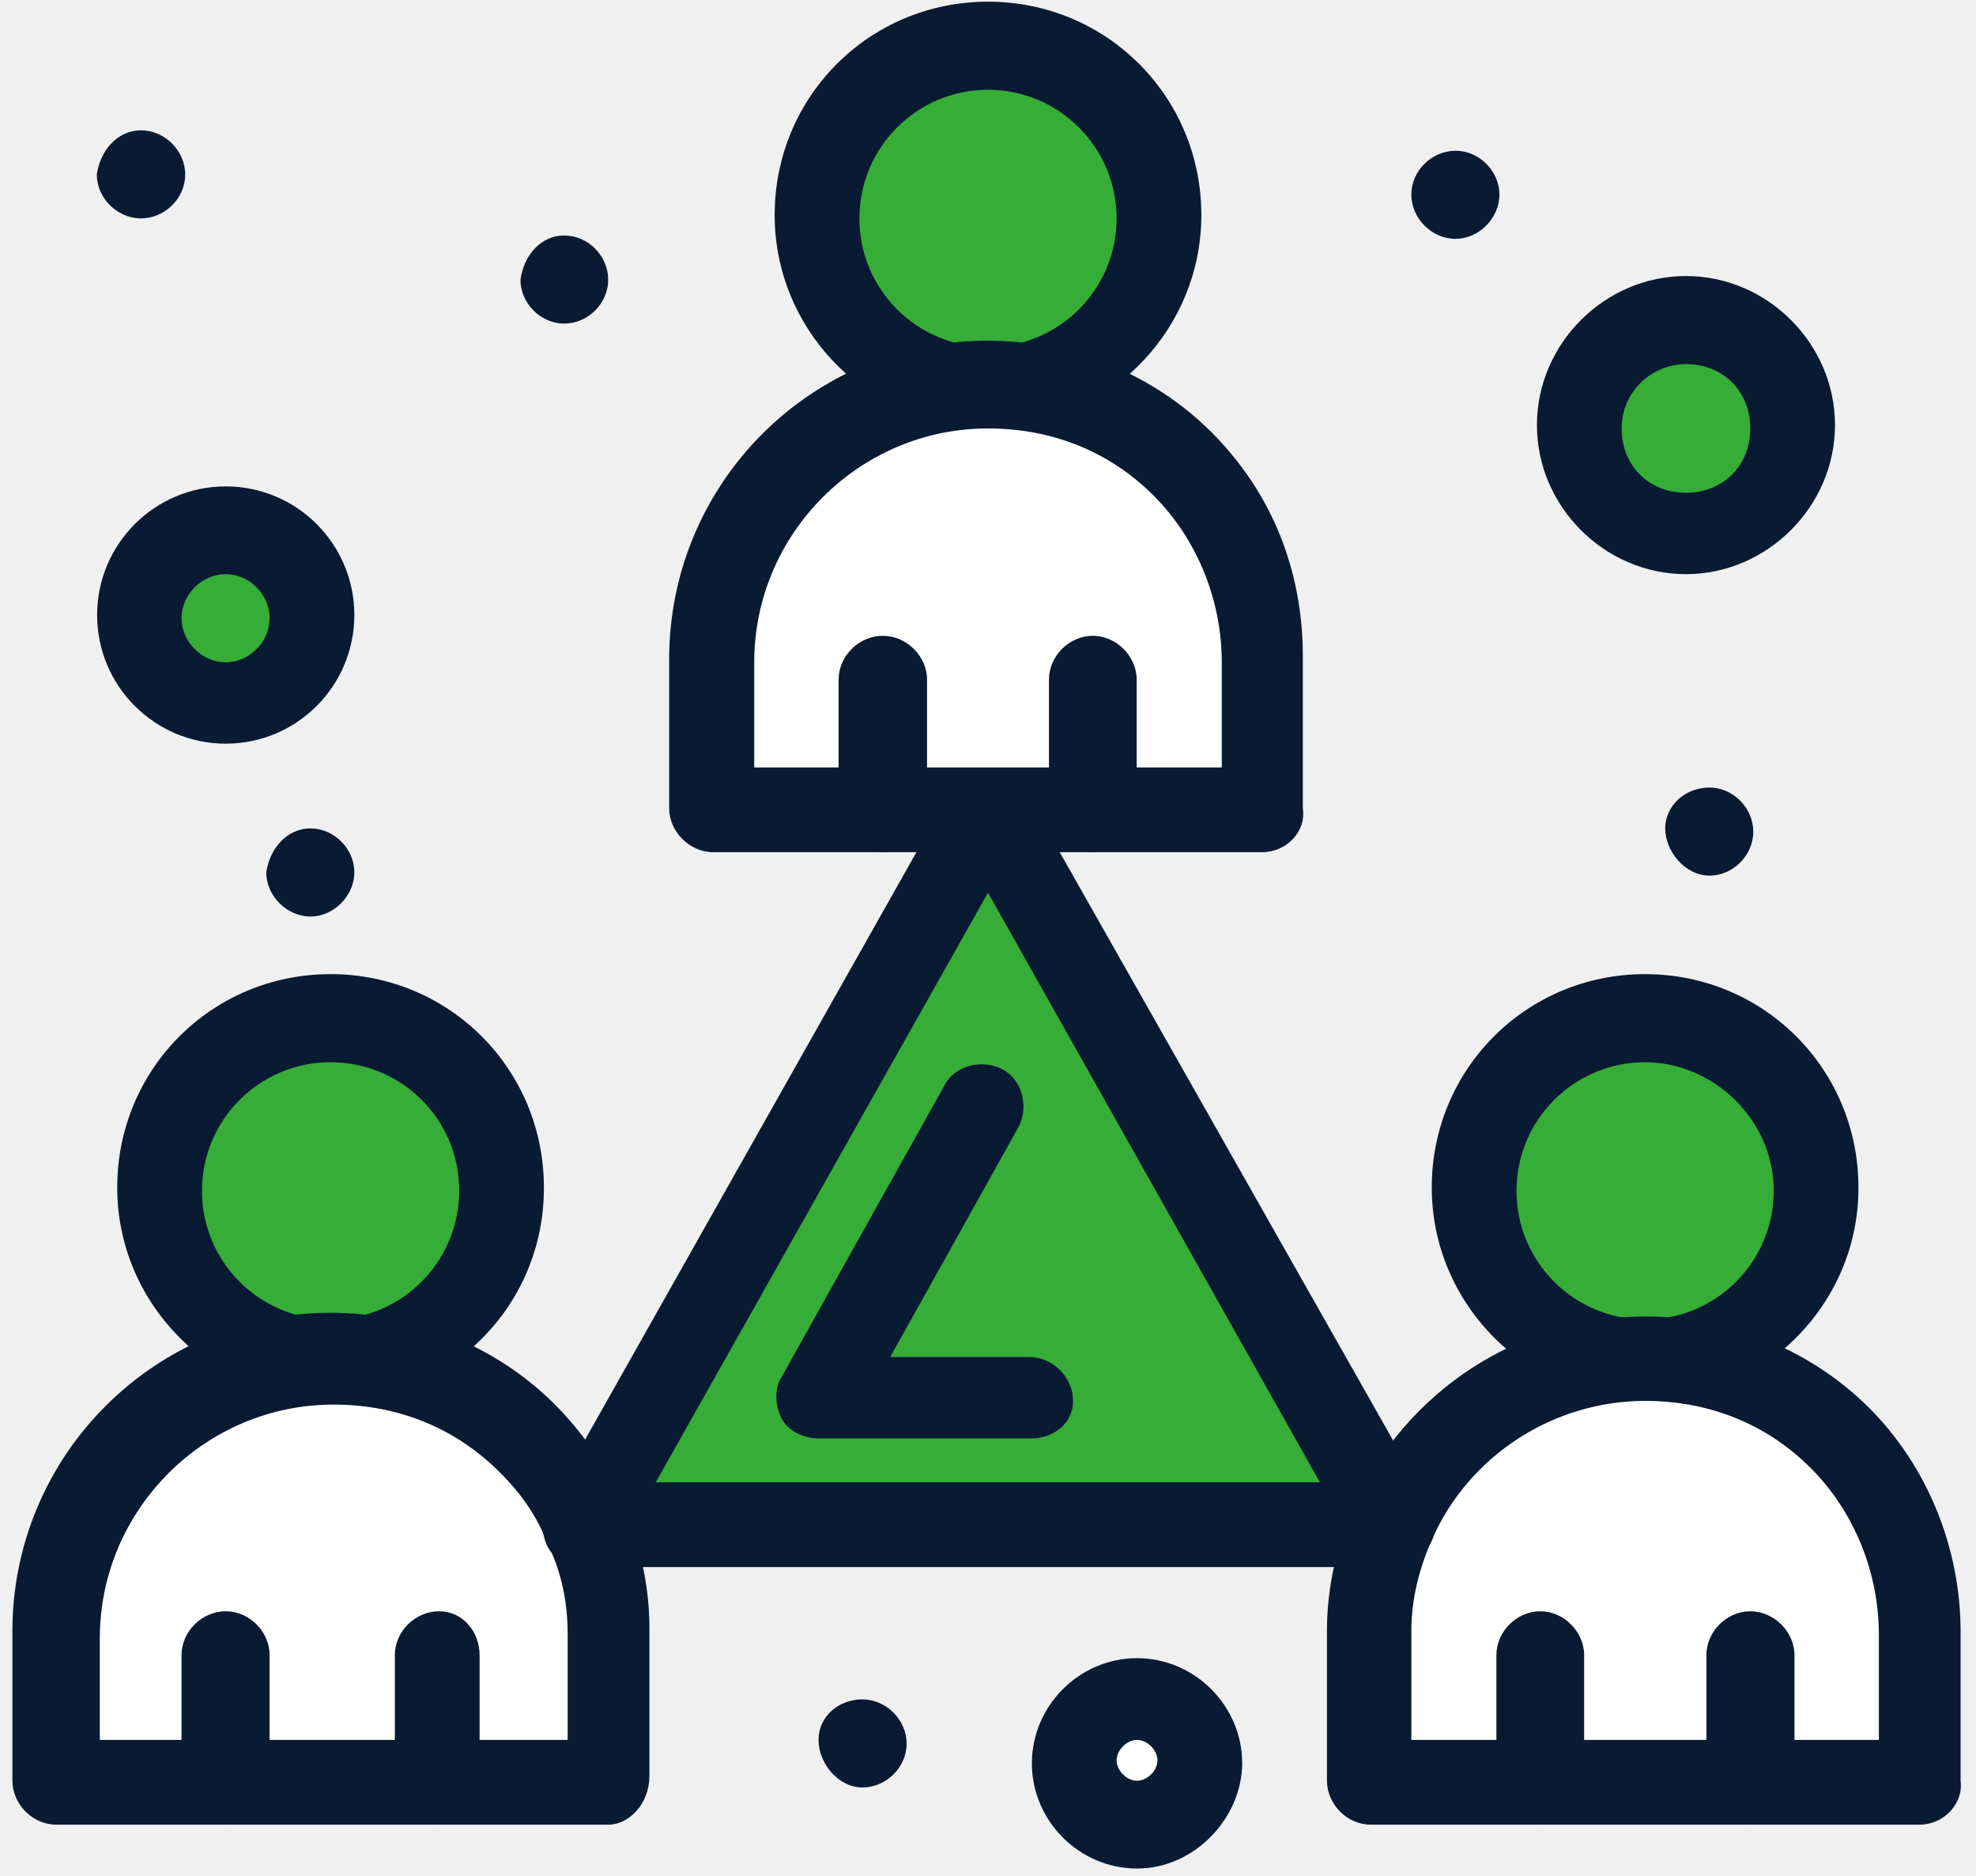
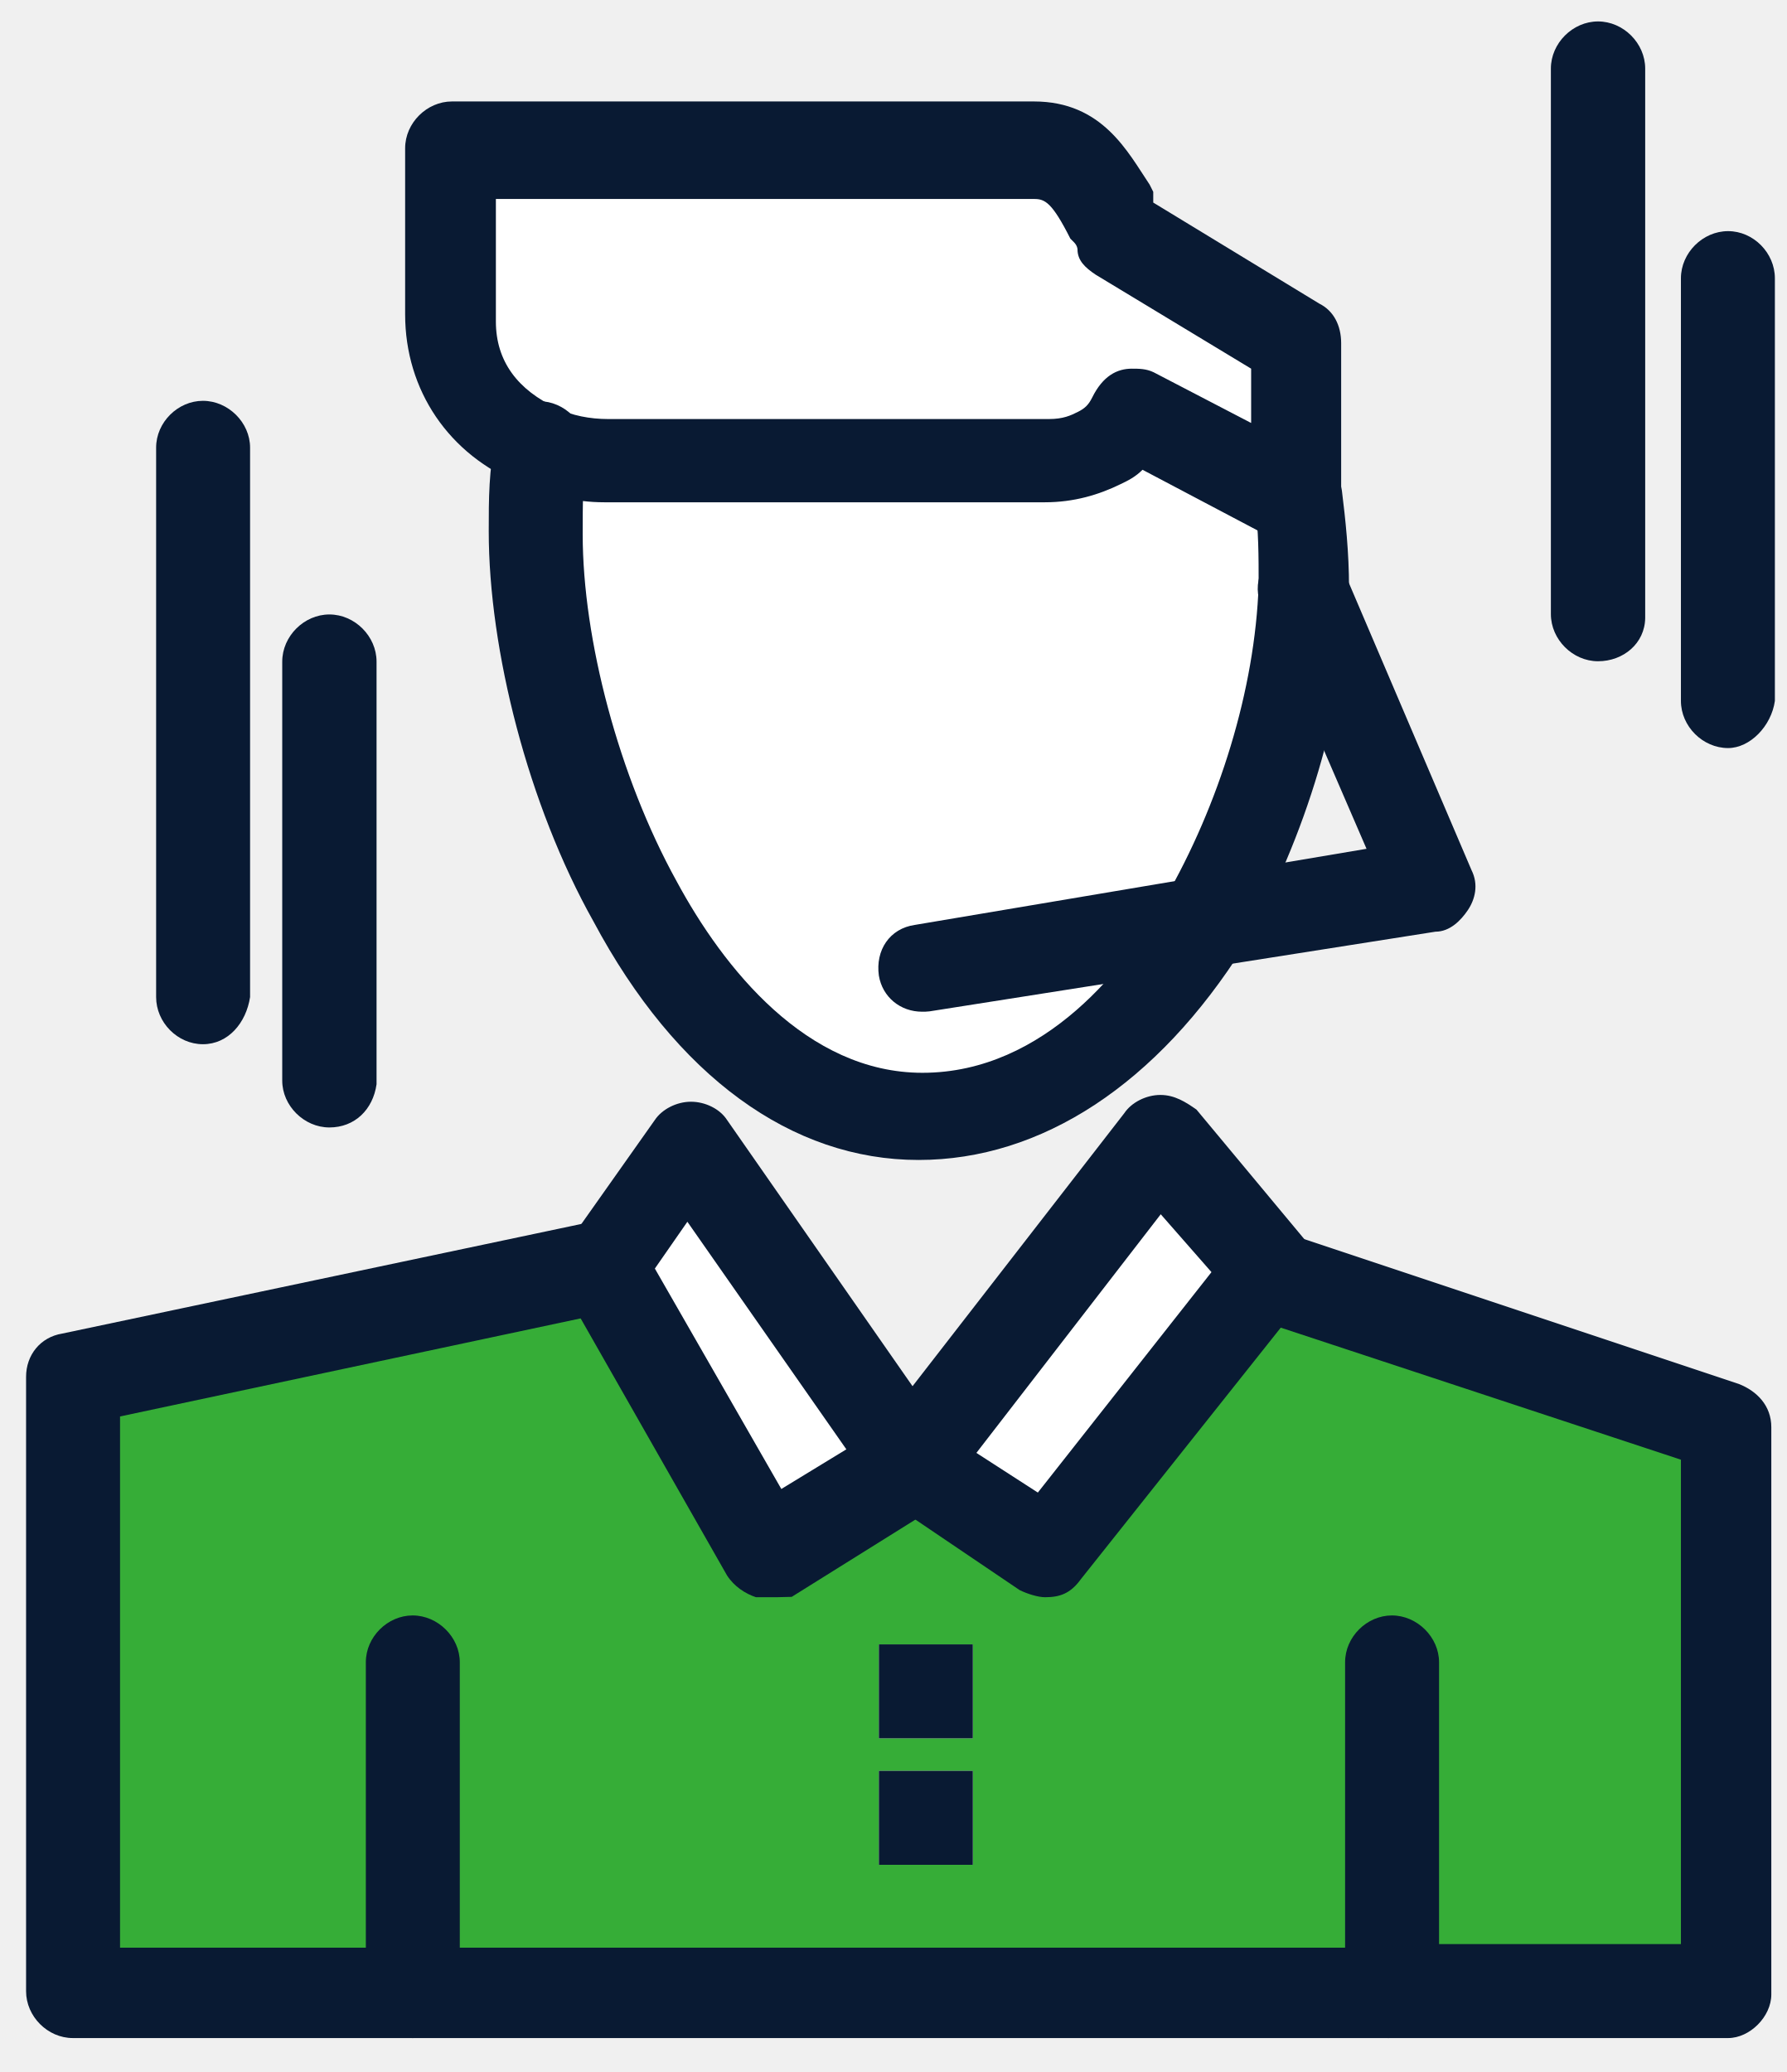
- <svg xmlns="http://www.w3.org/2000/svg" width="59" height="56" viewBox="0 0 59 56" fill="none">
-   <path d="M33.95 50.73C34.96 50.73 35.87 51.54 35.87 52.65C35.87 53.66 35.06 54.57 33.95 54.57C32.84 54.57 32.03 53.76 32.03 52.65C32.03 51.54 32.84 50.73 33.95 50.73Z" fill="white" />
-   <path d="M49.12 40.61C51.35 40.61 53.47 41.52 54.89 43.04C56.41 44.56 57.32 46.58 57.32 48.81V53.26H52.26H45.89H40.83V48.81C40.83 47.6 41.03 46.58 41.54 45.57C42.85 42.63 45.68 40.61 49.12 40.61Z" fill="white" />
-   <path d="M9.87 40.61C12.1 40.61 14.22 41.52 15.64 43.04C16.35 43.75 16.96 44.66 17.36 45.57C17.76 46.58 18.07 47.69 18.07 48.81V53.26H13.01H6.64H1.58V48.81C1.68 44.25 5.32 40.61 9.87 40.61Z" fill="white" />
-   <path d="M32.63 24.12H29.49H26.35H21.29V19.67C21.29 15.12 24.93 11.48 29.48 11.48C31.71 11.48 33.83 12.39 35.25 13.91C36.77 15.43 37.68 17.45 37.68 19.68V24.13H32.63V24.12Z" fill="white" />
-   <path d="M50.34 9.55C52.06 9.55 53.48 10.97 53.48 12.69C53.48 14.41 52.06 15.83 50.34 15.83C48.62 15.83 47.2 14.41 47.2 12.69C47.2 10.97 48.62 9.55 50.34 9.55Z" fill="#36AD37" />
-   <path d="M6.74 15.93C8.16 15.93 9.27 17.04 9.27 18.46C9.27 19.88 8.16 20.99 6.74 20.99C5.32 20.99 4.21 19.88 4.21 18.46C4.21 17.04 5.32 15.93 6.74 15.93Z" fill="#36AD37" />
-   <path d="M29.5 24.12L41.54 45.47H17.46L29.5 24.12Z" fill="#36AD37" />
-   <path d="M49.12 30.49C51.91 30.49 54.18 32.75 54.18 35.55C54.18 38.34 51.92 40.61 49.12 40.61C46.33 40.61 44.06 38.35 44.06 35.55C44.06 32.76 46.33 30.49 49.12 30.49Z" fill="#36AD37" />
-   <path d="M9.87 30.49C12.66 30.49 14.93 32.75 14.93 35.55C14.93 38.34 12.67 40.61 9.87 40.61C7.08 40.61 4.81 38.35 4.81 35.55C4.81 32.76 7.08 30.49 9.87 30.49Z" fill="#36AD37" />
-   <path d="M29.5 1.36C32.29 1.36 34.56 3.62 34.56 6.42C34.56 9.21 32.3 11.48 29.5 11.48C26.71 11.48 24.44 9.22 24.44 6.42C24.44 3.63 26.7 1.36 29.5 1.36Z" fill="#36AD37" />
-   <path d="M51.04 23.51C51.75 23.51 52.35 24.12 52.35 24.83C52.35 25.54 51.74 26.14 51.04 26.14C50.33 26.14 49.72 25.43 49.72 24.72C49.73 24.02 50.34 23.51 51.04 23.51Z" fill="#091A33" />
-   <path d="M43.46 4.5C44.17 4.5 44.77 5.11 44.77 5.81C44.77 6.51 44.16 7.13 43.46 7.13C42.75 7.13 42.14 6.52 42.14 5.81C42.14 5.1 42.75 4.5 43.46 4.5Z" fill="#091A33" />
-   <path d="M25.75 50.73C26.46 50.73 27.07 51.34 27.07 52.05C27.07 52.76 26.46 53.36 25.75 53.36C25.04 53.36 24.44 52.65 24.44 51.94C24.44 51.23 25.05 50.73 25.75 50.73Z" fill="#091A33" />
-   <path d="M16.85 7.03C17.56 7.03 18.16 7.64 18.16 8.35C18.16 9.06 17.55 9.66 16.85 9.66C16.14 9.66 15.54 9.05 15.54 8.35C15.64 7.63 16.14 7.03 16.85 7.03Z" fill="#091A33" />
-   <path d="M9.27 24.73C9.98 24.73 10.58 25.34 10.58 26.04C10.58 26.74 9.97 27.36 9.27 27.36C8.57 27.36 7.95 26.75 7.95 26.04C8.05 25.34 8.56 24.73 9.27 24.73Z" fill="#091A33" />
-   <path d="M4.21 3.89C4.92 3.89 5.53 4.5 5.53 5.21C5.53 5.92 4.92 6.52 4.21 6.52C3.5 6.52 2.89 5.91 2.89 5.21C2.99 4.5 3.5 3.89 4.21 3.89Z" fill="#091A33" />
-   <path d="M29.5 12.79C26.06 12.79 23.13 9.96 23.13 6.42C23.13 2.88 25.96 0.05 29.5 0.05C33.04 0.05 35.87 2.88 35.87 6.42C35.87 9.96 32.94 12.79 29.5 12.79ZM29.5 2.68C27.38 2.68 25.66 4.4 25.66 6.52C25.66 8.64 27.38 10.36 29.5 10.36C31.62 10.36 33.34 8.64 33.34 6.52C33.34 4.4 31.62 2.68 29.5 2.68Z" fill="#091A33" />
-   <path d="M37.69 25.44H21.3C20.59 25.44 19.98 24.83 19.98 24.13V19.68C19.98 14.42 24.23 10.17 29.49 10.17C32.02 10.17 34.45 11.18 36.17 12.9C37.99 14.72 38.9 17.05 38.9 19.58V24.13C39.01 24.83 38.4 25.44 37.69 25.44ZM22.52 22.91H36.48V19.77C36.48 17.95 35.77 16.13 34.46 14.81C33.15 13.49 31.43 12.79 29.5 12.79C25.66 12.79 22.52 15.93 22.52 19.77V22.91Z" fill="#091A33" />
-   <path d="M26.36 25.44C25.65 25.44 25.04 24.83 25.04 24.13V20.29C25.04 19.58 25.65 18.98 26.36 18.98C27.07 18.98 27.68 19.59 27.68 20.29V24.13C27.58 24.83 27.07 25.44 26.36 25.44Z" fill="#091A33" />
-   <path d="M32.63 25.44C31.92 25.44 31.32 24.83 31.32 24.13V20.29C31.32 19.58 31.93 18.98 32.63 18.98C33.33 18.98 33.94 19.59 33.94 20.29V24.13C33.95 24.83 33.34 25.44 32.63 25.44Z" fill="#091A33" />
-   <path d="M41.54 46.78H17.46C17.06 46.78 16.55 46.58 16.35 46.17C16.15 45.77 16.15 45.26 16.35 44.96L28.39 23.62C28.59 23.22 29 23.01 29.5 23.01C30 23.01 30.41 23.21 30.61 23.62L42.65 44.86C42.75 45.06 42.85 45.26 42.85 45.57C42.85 46.17 42.24 46.78 41.54 46.78ZM19.58 44.25H39.41L29.5 26.65L19.58 44.25Z" fill="#091A33" />
-   <path d="M30.81 42.94H24.44C24.04 42.94 23.53 42.74 23.33 42.33C23.13 41.93 23.13 41.42 23.33 41.12L28.19 32.42C28.49 31.81 29.3 31.61 29.91 31.91C30.52 32.21 30.72 33.02 30.42 33.63L26.58 40.51H30.73C31.44 40.51 32.04 41.12 32.04 41.82C32.04 42.52 31.42 42.94 30.81 42.94Z" fill="#091A33" />
-   <path d="M6.74 22.2C4.62 22.2 2.9 20.48 2.9 18.36C2.9 16.24 4.62 14.52 6.74 14.52C8.86 14.52 10.58 16.24 10.58 18.36C10.58 20.48 8.86 22.2 6.74 22.2ZM6.74 17.14C6.03 17.14 5.42 17.75 5.42 18.45C5.42 19.16 6.03 19.77 6.74 19.77C7.45 19.77 8.05 19.16 8.05 18.45C8.05 17.75 7.45 17.14 6.74 17.14Z" fill="#091A33" />
-   <path d="M33.95 55.78C32.23 55.78 30.81 54.36 30.81 52.64C30.81 50.92 32.23 49.5 33.95 49.5C35.67 49.5 37.09 50.92 37.09 52.64C37.08 54.27 35.67 55.78 33.95 55.78ZM33.95 51.94C33.65 51.94 33.34 52.24 33.34 52.55C33.34 52.85 33.64 53.16 33.95 53.16C34.25 53.16 34.56 52.86 34.56 52.55C34.56 52.24 34.25 51.94 33.95 51.94Z" fill="#091A33" />
-   <path d="M50.34 17.14C47.91 17.14 45.89 15.12 45.89 12.69C45.89 10.26 47.91 8.24 50.34 8.24C52.77 8.24 54.79 10.26 54.79 12.69C54.79 15.12 52.76 17.14 50.34 17.14ZM50.34 10.87C49.33 10.87 48.42 11.68 48.42 12.79C48.42 13.9 49.23 14.71 50.34 14.71C51.45 14.71 52.26 13.9 52.26 12.79C52.26 11.68 51.45 10.87 50.34 10.87Z" fill="#091A33" />
-   <path d="M49.12 41.82C45.68 41.82 42.75 38.99 42.75 35.45C42.75 31.91 45.58 29.08 49.12 29.08C52.66 29.08 55.49 31.91 55.49 35.45C55.5 38.99 52.56 41.82 49.12 41.82ZM49.12 31.71C47 31.71 45.28 33.43 45.28 35.55C45.28 37.67 47 39.39 49.12 39.39C51.24 39.39 52.96 37.67 52.96 35.55C52.97 33.43 51.15 31.71 49.12 31.71Z" fill="#091A33" />
-   <path d="M57.32 54.47H40.93C40.22 54.47 39.62 53.86 39.62 53.15V48.7C39.62 47.38 39.92 46.07 40.43 44.96C41.95 41.52 45.39 39.3 49.13 39.3C51.66 39.3 54.09 40.31 55.81 42.03C57.53 43.75 58.54 46.18 58.54 48.71V53.16C58.63 53.86 58.02 54.47 57.32 54.47ZM42.14 51.94H56.1V48.8C56.1 46.98 55.39 45.16 54.08 43.84C52.77 42.52 51.05 41.82 49.12 41.82C46.39 41.82 43.86 43.44 42.75 45.97C42.35 46.88 42.14 47.79 42.14 48.7V51.94Z" fill="#091A33" />
-   <path d="M45.99 54.47C45.28 54.47 44.68 53.86 44.68 53.15V49.41C44.68 48.7 45.29 48.1 45.99 48.1C46.69 48.1 47.3 48.71 47.3 49.41V53.25C47.2 53.86 46.59 54.47 45.99 54.47Z" fill="#091A33" />
-   <path d="M52.26 54.47C51.55 54.47 50.95 53.86 50.95 53.15V49.41C50.95 48.7 51.56 48.1 52.26 48.1C52.97 48.1 53.58 48.71 53.58 49.41V53.25C53.57 53.86 52.97 54.47 52.26 54.47Z" fill="#091A33" />
-   <path d="M9.87 41.82C6.43 41.82 3.5 38.99 3.5 35.45C3.5 31.91 6.33 29.08 9.87 29.08C13.41 29.08 16.24 31.91 16.24 35.45C16.25 38.99 13.41 41.82 9.87 41.82ZM9.87 31.71C7.75 31.71 6.03 33.43 6.03 35.55C6.03 37.67 7.75 39.39 9.87 39.39C11.99 39.39 13.71 37.67 13.71 35.55C13.72 33.43 12 31.71 9.87 31.71Z" fill="#091A33" />
-   <path d="M18.17 54.47H1.68C0.97 54.47 0.37 53.86 0.37 53.15V48.7C0.37 43.44 4.62 39.19 9.88 39.19C12.41 39.19 14.84 40.2 16.56 41.92C17.37 42.73 18.08 43.74 18.58 44.85C19.09 46.06 19.39 47.28 19.39 48.59V53.04C19.38 53.86 18.77 54.47 18.17 54.47ZM2.99 51.94H16.95V48.8C16.95 47.79 16.75 46.88 16.34 46.07C16.04 45.26 15.53 44.55 14.92 43.95C13.6 42.63 11.89 41.93 9.96 41.93C6.12 41.93 2.98 45.07 2.98 48.91V51.94H2.99Z" fill="#091A33" />
-   <path d="M6.74 54.47C6.03 54.47 5.42 53.86 5.42 53.15V49.41C5.42 48.7 6.03 48.1 6.74 48.1C7.45 48.1 8.05 48.71 8.05 49.41V53.25C8.05 53.86 7.45 54.47 6.74 54.47Z" fill="#091A33" />
-   <path d="M13.11 54.47C12.4 54.47 11.79 53.86 11.79 53.15V49.41C11.79 48.7 12.4 48.1 13.11 48.1C13.82 48.1 14.32 48.71 14.32 49.41V53.25C14.32 53.86 13.72 54.47 13.11 54.47Z" fill="#091A33" />
+ <svg xmlns="http://www.w3.org/2000/svg" width="50" height="58" viewBox="0 0 50 58" fill="none">
+   <path d="M32.49 31.97L35.52 35.61L29.25 43.5L25.51 40.97L32.49 31.97Z" fill="white" />
+   <path d="M19.24 31.97L25.51 40.97L21.46 43.5L16.91 35.41L19.24 31.97Z" fill="white" />
+   <path d="M27.23 49.57H24.6V52.2H27.23V49.57ZM27.23 48.66V46.03H24.6V48.66H27.23ZM11.55 55.74H2.04V38.54L16.91 35.4L21.46 43.39L25.51 40.86L29.25 43.39L35.52 35.5L48.27 39.75V55.63H38.86L11.55 55.74Z" fill="#36AD37" />
+   <path d="M33.6 25.8C31.68 28.94 28.95 31.26 25.71 31.26C18.73 31.26 14.89 20.74 14.89 14.87C14.89 13.96 14.89 13.25 15.09 12.44C15.7 12.64 16.3 12.84 17.01 12.84H29.35C29.96 12.84 30.46 12.74 30.87 12.54C31.27 12.34 31.58 12.03 31.78 11.63L36.33 13.96C36.43 14.77 36.53 15.58 36.43 16.39C36.33 19.42 35.32 22.96 33.6 25.8Z" fill="white" />
+   <path d="M15.09 12.54C13.57 11.93 12.56 10.62 12.56 8.9V4.25H14.68H28.84C30.05 4.25 30.46 5.16 31.07 6.17C31.17 6.37 31.17 6.47 31.27 6.68L36.23 9.72V14.07L31.68 11.74C31.48 12.15 31.17 12.45 30.77 12.65C30.37 12.85 29.86 12.95 29.25 12.95H16.91C16.3 12.85 15.59 12.75 15.09 12.54Z" fill="white" />
+   <path d="M27.23 49.57H24.6V52.2H27.23V49.57Z" fill="#091A33" />
+   <path d="M27.23 46.03H24.6V48.66H27.23V46.03Z" fill="#091A33" />
+   <path d="M11.55 57.05H2.04C1.33 57.05 0.73 56.44 0.73 55.74V38.54C0.73 37.93 1.13 37.43 1.74 37.33L16.61 34.19C17.32 34.09 17.92 34.49 18.13 35.2C18.23 35.91 17.83 36.51 17.12 36.72L3.36 39.65V54.52H11.55C12.26 54.52 12.87 55.13 12.87 55.83C12.86 56.45 12.26 57.05 11.55 57.05Z" fill="#091A33" />
+   <path d="M48.37 57.05H38.86C38.15 57.05 37.55 56.44 37.55 55.74C37.55 55.03 38.16 54.42 38.86 54.42H47.05V40.86L35.11 36.92C34.4 36.72 34.1 36.01 34.3 35.3C34.5 34.59 35.21 34.29 35.92 34.49L48.67 38.74C49.18 38.94 49.58 39.35 49.58 39.95V55.83C49.58 56.45 48.98 57.05 48.37 57.05Z" fill="#091A33" />
+   <path d="M38.86 57.05H11.55C10.84 57.05 10.24 56.44 10.24 55.74V46.53C10.24 45.82 10.85 45.22 11.55 45.22C12.26 45.22 12.87 45.83 12.87 46.53V54.52H37.65V46.53C37.65 45.82 38.26 45.22 38.96 45.22C39.67 45.22 40.28 45.83 40.28 46.53V55.74C40.07 56.45 39.57 57.05 38.86 57.05Z" fill="#091A33" />
+   <path d="M25.71 32.47C22.17 32.47 18.93 30.14 16.61 25.79C14.79 22.55 13.68 18.2 13.68 14.87C13.68 13.96 13.68 13.15 13.88 12.24C13.98 11.63 14.49 11.23 15.09 11.23C15.8 11.23 16.41 11.84 16.41 12.54C16.41 12.64 16.41 12.74 16.41 12.84C16.31 13.45 16.31 14.16 16.31 14.96C16.31 17.89 17.32 21.74 18.94 24.67C20.25 27.1 22.58 30.03 25.82 30.03C29.26 30.03 31.59 26.99 32.6 25.17C34.12 22.54 35.13 19.3 35.23 16.37C35.23 15.56 35.23 14.85 35.13 14.14C35.03 13.43 35.43 12.82 36.14 12.72C36.85 12.62 37.45 13.02 37.56 13.73C37.66 14.54 37.76 15.45 37.76 16.46C37.66 19.8 36.55 23.44 34.83 26.47C32.39 30.35 29.15 32.47 25.71 32.47Z" fill="#091A33" />
+   <path d="M36.23 15.17C36.03 15.17 35.83 15.17 35.62 15.07L31.98 13.15C31.78 13.35 31.58 13.45 31.37 13.55C30.76 13.85 30.06 14.06 29.25 14.06H16.91C16.1 14.06 15.29 13.86 14.58 13.55C12.56 12.74 11.34 10.92 11.34 8.8V4.15C11.34 3.44 11.95 2.84 12.65 2.84H28.94C30.86 2.84 31.57 4.26 32.18 5.17L32.28 5.37C32.28 5.37 32.28 5.37 32.28 5.47V5.57V5.67L36.93 8.5C37.33 8.7 37.54 9.11 37.54 9.61V13.96C37.54 14.37 37.34 14.77 36.93 15.07C36.74 15.17 36.43 15.17 36.23 15.17ZM31.68 10.32C31.88 10.32 32.08 10.32 32.29 10.42L35.02 11.84V10.32L30.67 7.69C30.37 7.49 30.16 7.29 30.16 6.98C30.16 6.98 30.16 6.88 30.06 6.78L29.96 6.68C29.45 5.67 29.25 5.57 28.95 5.57H13.88V9C13.88 10.11 14.49 10.92 15.6 11.43C16 11.63 16.51 11.73 17.02 11.73H29.36C29.76 11.73 29.97 11.63 30.17 11.53C30.37 11.43 30.47 11.33 30.57 11.13C30.87 10.52 31.27 10.32 31.68 10.32Z" fill="#091A33" />
+   <path d="M21.46 44.71C21.36 44.71 21.26 44.71 21.16 44.71C20.86 44.61 20.55 44.41 20.35 44.1L15.8 36.11C15.6 35.7 15.6 35.2 15.9 34.79L18.33 31.35C18.53 31.05 18.94 30.84 19.34 30.84C19.74 30.84 20.15 31.04 20.35 31.35L26.62 40.35C26.82 40.65 26.92 40.96 26.82 41.36C26.72 41.66 26.52 41.97 26.21 42.17L22.16 44.7C21.87 44.71 21.66 44.71 21.46 44.71ZM18.33 35.51L21.87 41.68L23.69 40.57L19.24 34.2L18.33 35.51Z" fill="#091A33" />
+   <path d="M29.25 44.71C29.05 44.71 28.74 44.61 28.54 44.51L24.8 41.98C24.5 41.78 24.29 41.47 24.29 41.17C24.19 40.87 24.29 40.46 24.49 40.16L31.47 31.16C31.67 30.86 32.08 30.65 32.48 30.65C32.88 30.65 33.19 30.85 33.49 31.06L36.52 34.7C36.92 35.21 36.92 35.81 36.52 36.32L30.25 44.21C29.96 44.61 29.66 44.71 29.25 44.71ZM27.33 40.67L29.05 41.78L33.91 35.61L32.49 33.99L27.33 40.67Z" fill="#091A33" />
+   <path d="M25.81 28.32C25.2 28.32 24.7 27.91 24.6 27.31C24.5 26.6 24.9 25.99 25.61 25.89L38.25 23.76L35.32 16.98C35.02 16.37 35.32 15.56 36.03 15.36C36.64 15.06 37.45 15.36 37.65 16.07L41.19 24.36C41.39 24.76 41.29 25.17 41.09 25.47C40.89 25.77 40.58 26.08 40.18 26.08L26.02 28.31C25.91 28.32 25.91 28.32 25.81 28.32Z" fill="#091A33" />
+   <path d="M9.22 31.56C8.51 31.56 7.9 30.95 7.9 30.25V18.52C7.9 17.81 8.51 17.2 9.22 17.2C9.93 17.2 10.54 17.81 10.54 18.52V30.35C10.44 31.06 9.93 31.56 9.22 31.56Z" fill="#091A33" />
+   <path d="M5.68 29.23C4.97 29.23 4.37 28.62 4.37 27.91V12.53C4.37 11.82 4.98 11.22 5.68 11.22C6.39 11.22 7 11.83 7 12.53V27.91C6.89 28.63 6.39 29.23 5.68 29.23Z" fill="#091A33" />
+   <path d="M48.37 20.94C47.66 20.94 47.05 20.33 47.05 19.62V7.79C47.05 7.08 47.66 6.47 48.37 6.47C49.08 6.47 49.68 7.08 49.68 7.79V19.62C49.58 20.33 48.98 20.94 48.37 20.94Z" fill="#091A33" />
+   <path d="M44.73 18.51C44.02 18.51 43.41 17.9 43.41 17.19V1.92C43.41 1.21 44.02 0.6 44.73 0.6C45.44 0.6 46.05 1.21 46.05 1.92V17.3C46.04 18.01 45.44 18.51 44.73 18.51Z" fill="#091A33" />
</svg>
